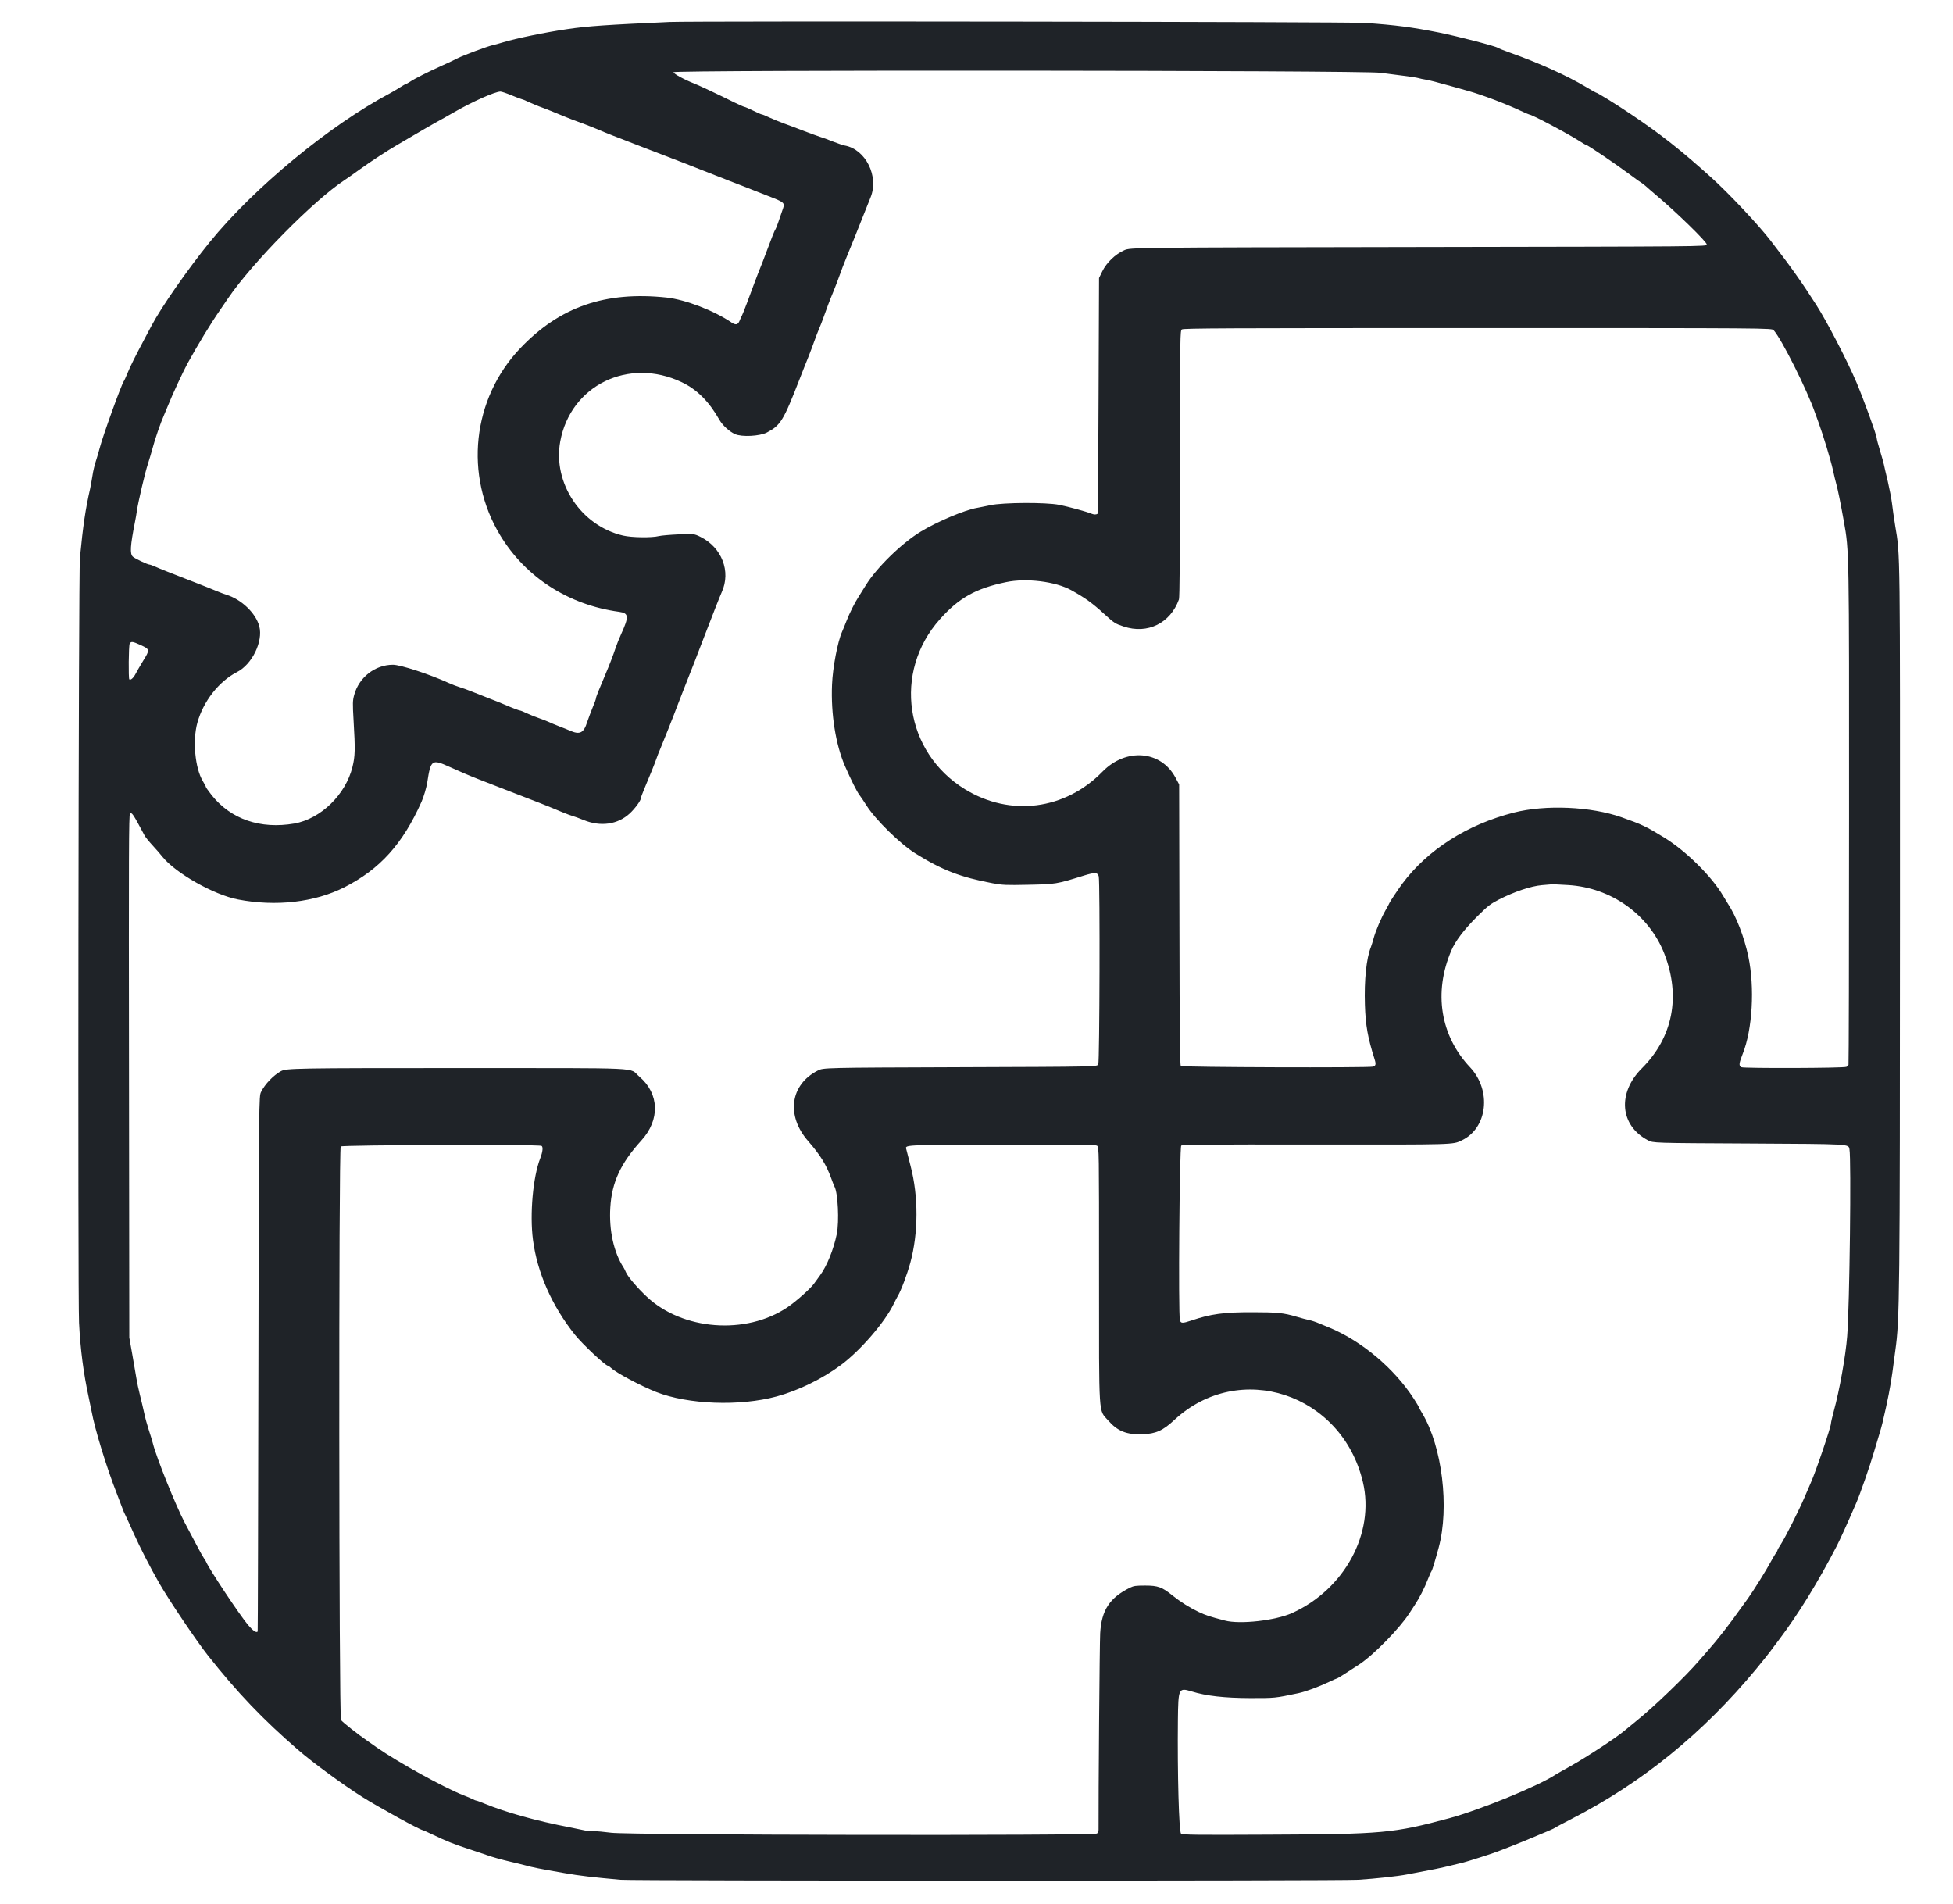
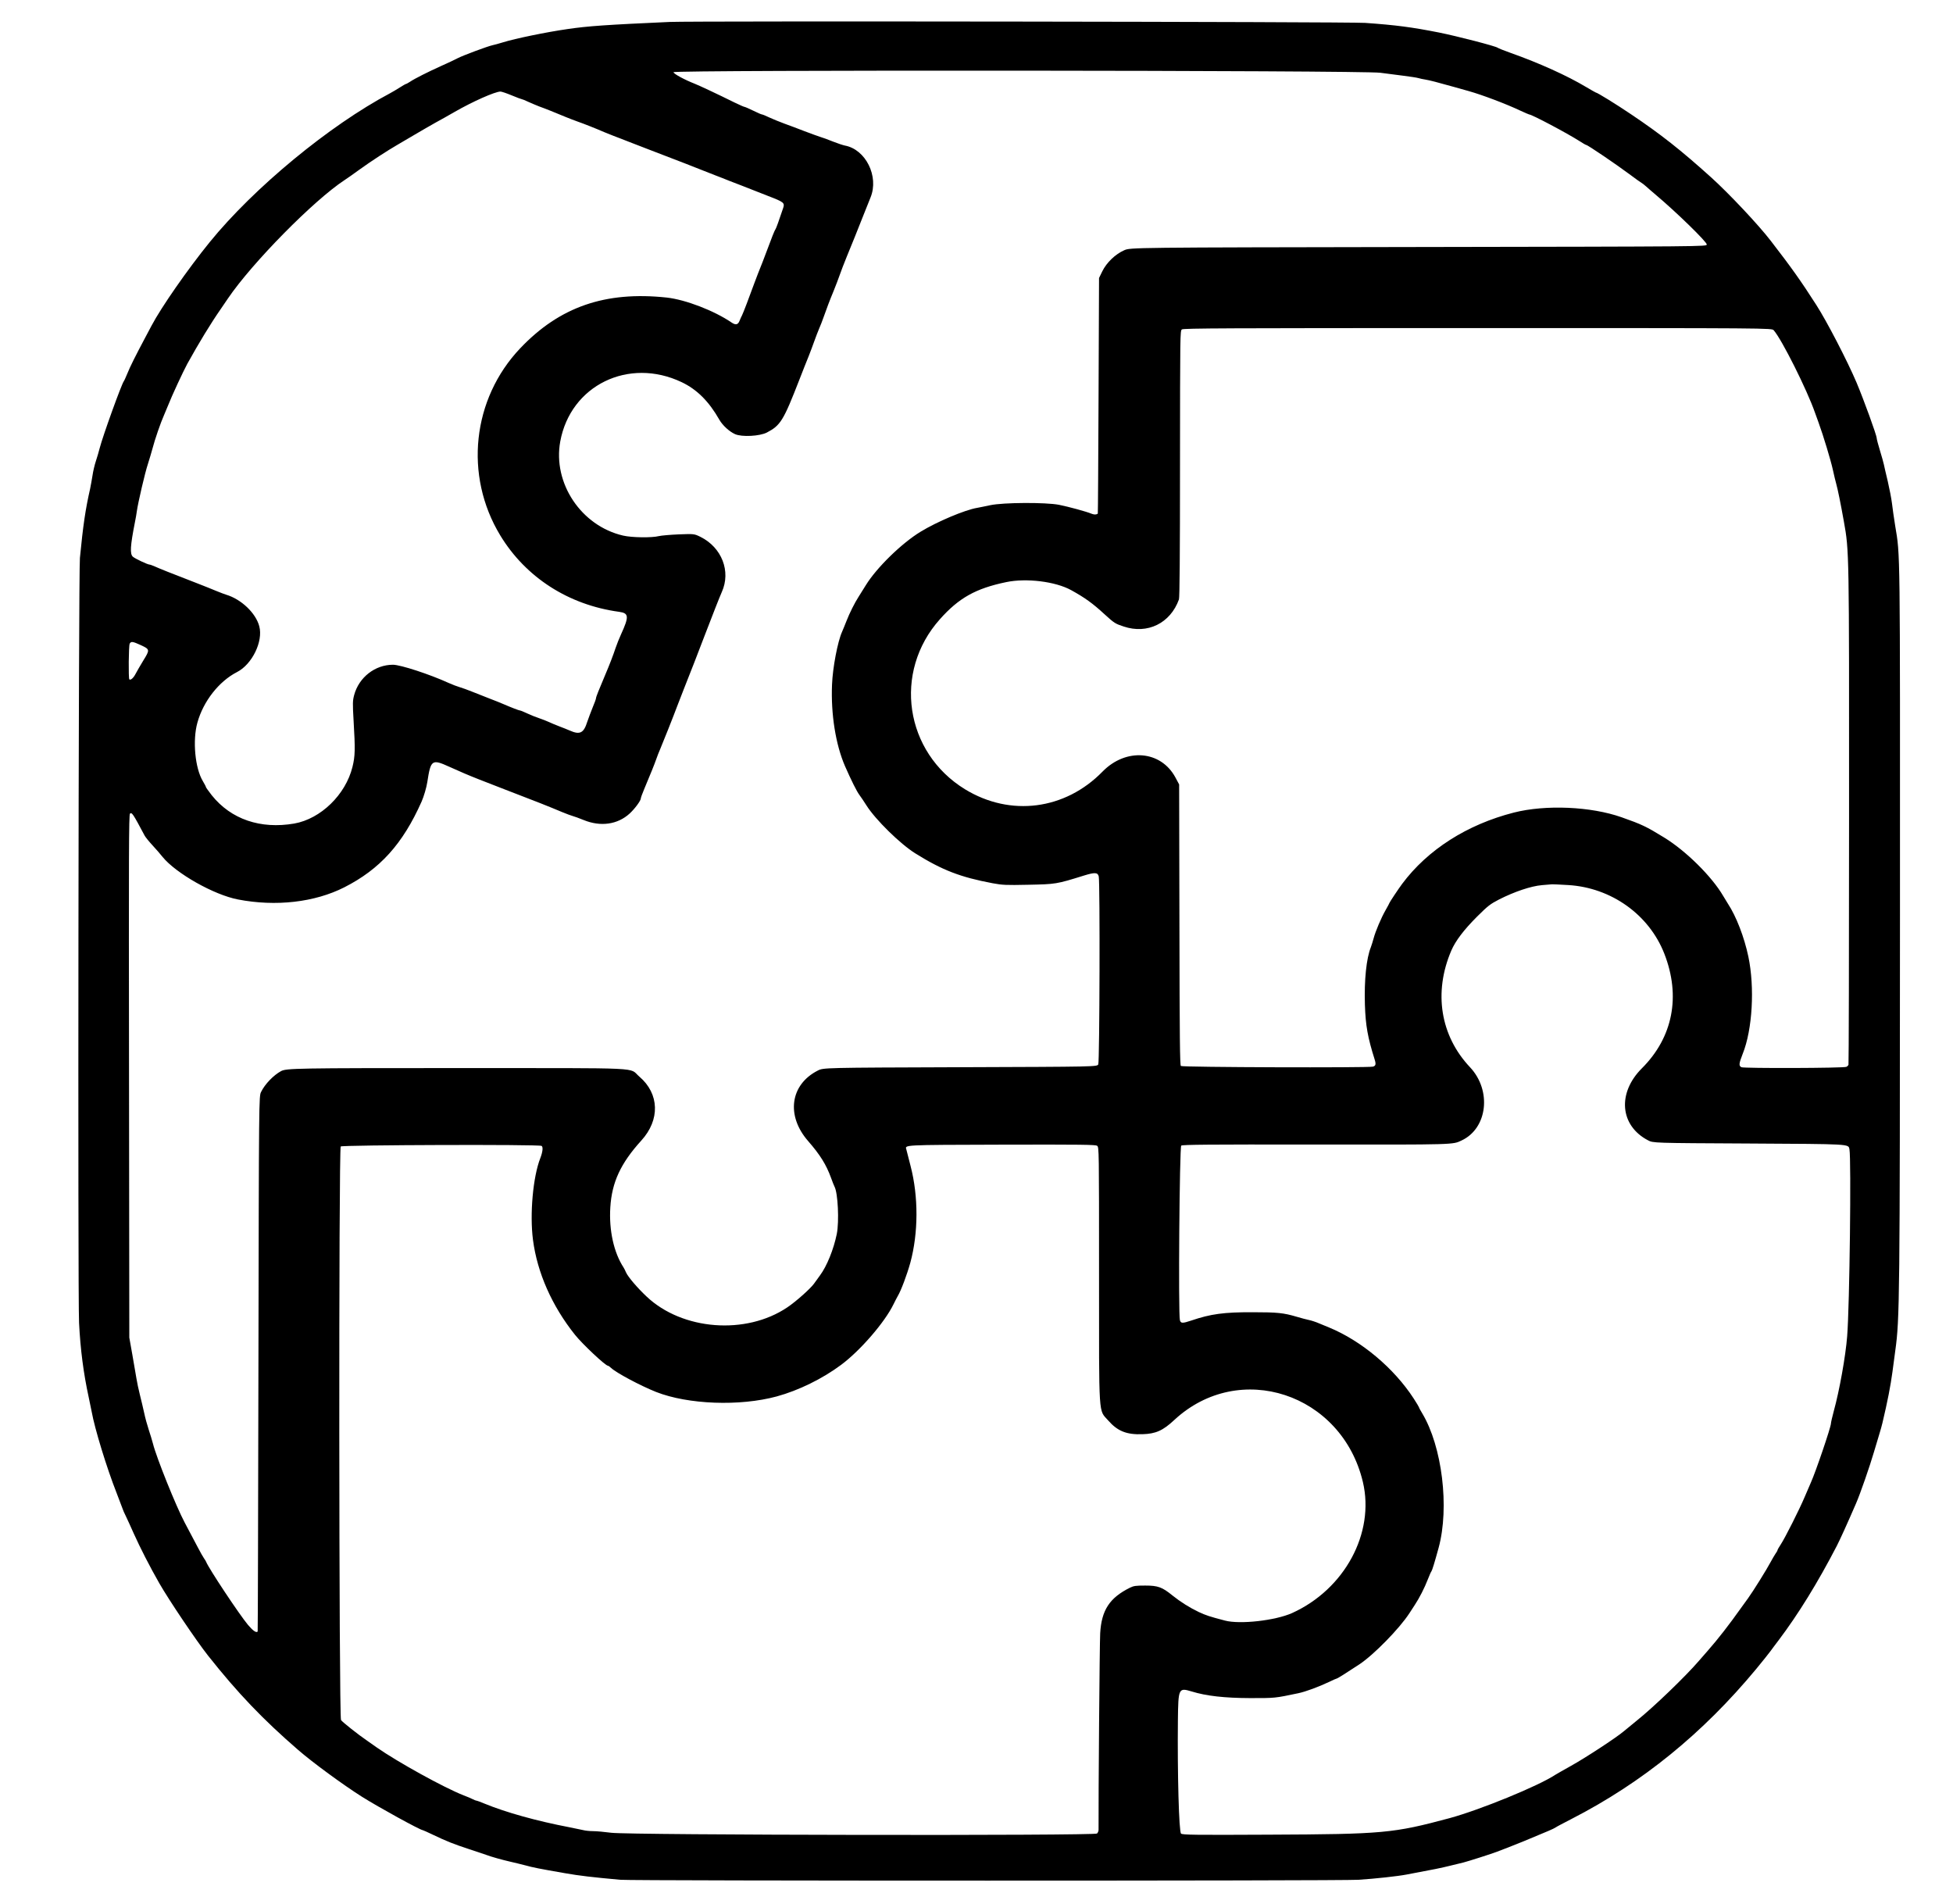
<svg xmlns="http://www.w3.org/2000/svg" viewBox="0 0 512 499">
-   <g transform="translate(0,499) scale(0.025,-0.025)" fill="#1f2328">
+   <g transform="translate(0,499) scale(0.025,-0.025)" fill="currentColor">
    <path d="M7025 19730 c-664 -30 -860 -43 -1075 -75 -217 -31 -548 -99 -676 -139 -43 -13 -92 -27 -109 -30 -54 -12 -309 -107 -365 -136 -30 -16 -107 -52 -170 -80 -140 -63 -283 -135 -330 -167 -19 -12 -38 -23 -42 -23 -4 0 -34 -17 -65 -37 -32 -20 -78 -48 -103 -61 -634 -336 -1427 -990 -1891 -1561 -230 -283 -509 -684 -610 -876 -14 -27 -45 -86 -69 -130 -99 -186 -158 -304 -184 -370 -16 -38 -32 -75 -37 -81 -24 -30 -221 -575 -254 -704 -9 -36 -27 -97 -40 -136 -13 -39 -29 -107 -35 -150 -7 -43 -18 -106 -25 -139 -49 -215 -74 -385 -107 -725 -15 -151 -23 -7731 -9 -8020 14 -280 47 -532 101 -780 11 -52 25 -120 31 -150 32 -180 158 -591 262 -855 30 -77 58 -151 62 -163 4 -13 19 -49 35 -80 15 -32 53 -113 83 -182 68 -151 167 -345 267 -520 102 -178 388 -603 512 -760 308 -389 573 -667 944 -988 152 -132 470 -365 669 -491 173 -109 613 -351 639 -351 3 0 48 -20 98 -44 148 -71 223 -101 388 -155 85 -28 169 -56 185 -62 54 -20 158 -49 245 -69 47 -11 119 -28 160 -39 79 -22 139 -34 415 -82 154 -27 284 -42 580 -69 129 -12 7565 -12 7740 0 173 11 412 37 505 55 296 55 366 70 455 92 55 14 118 29 140 34 48 12 306 94 355 114 19 7 71 27 115 44 72 27 218 87 419 172 39 16 75 34 81 39 5 5 80 44 165 88 742 381 1376 897 1936 1572 66 80 133 164 149 186 17 23 55 75 86 115 207 274 412 607 610 989 34 66 110 233 203 448 42 96 145 392 187 537 16 55 41 136 54 180 14 44 29 100 35 125 54 227 86 393 105 535 8 66 22 167 30 225 46 329 48 548 49 4585 1 3883 3 3742 -50 4060 -13 83 -29 190 -34 238 -6 49 -26 152 -44 230 -19 78 -37 158 -41 177 -4 19 -22 85 -41 146 -19 62 -34 120 -34 129 0 31 -135 402 -212 585 -98 230 -312 643 -423 815 -159 248 -261 392 -476 670 -129 168 -440 498 -624 664 -317 286 -530 454 -840 662 -157 106 -356 229 -371 229 -2 0 -48 26 -102 58 -197 118 -491 251 -790 357 -68 24 -130 49 -136 54 -20 17 -423 121 -616 160 -284 56 -449 78 -775 101 -176 12 -7023 21 -7290 10z m7450 -533 c61 -8 169 -22 240 -31 72 -9 144 -20 160 -25 17 -5 48 -12 70 -15 44 -7 130 -29 300 -77 61 -17 133 -37 160 -45 138 -39 388 -133 542 -206 46 -21 85 -38 88 -38 28 0 396 -195 531 -281 33 -22 64 -39 68 -39 15 0 316 -204 466 -316 52 -39 102 -75 112 -80 9 -5 31 -22 50 -39 18 -16 62 -55 98 -85 218 -183 542 -499 538 -524 -3 -21 -3 -21 -3023 -26 -3020 -5 -3020 -5 -3086 -34 -92 -40 -185 -129 -230 -221 l-34 -70 -5 -1235 c-3 -679 -6 -1236 -8 -1236 -18 -12 -39 -11 -67 0 -52 22 -240 73 -340 93 -141 27 -583 25 -720 -4 -55 -12 -117 -24 -138 -28 -128 -21 -423 -146 -593 -250 -198 -120 -462 -378 -574 -560 -24 -38 -58 -92 -75 -120 -42 -65 -96 -172 -130 -260 -15 -38 -35 -88 -45 -110 -46 -102 -98 -375 -105 -553 -13 -309 38 -629 136 -855 66 -150 122 -263 151 -302 16 -22 50 -71 74 -110 95 -150 353 -403 511 -502 283 -177 476 -251 812 -314 103 -19 139 -21 370 -16 293 6 297 6 589 97 114 35 144 33 154 -10 14 -63 9 -1941 -5 -1970 -13 -25 -13 -25 -1447 -30 -1435 -5 -1435 -5 -1494 -35 -290 -147 -335 -473 -101 -740 126 -145 189 -246 240 -386 14 -39 30 -80 36 -91 36 -67 50 -364 24 -496 -33 -162 -104 -338 -177 -436 -18 -25 -46 -64 -63 -87 -39 -53 -188 -186 -279 -247 -433 -292 -1100 -241 -1475 113 -97 91 -195 206 -216 253 -9 20 -20 44 -26 52 -102 156 -154 389 -139 630 16 263 108 462 325 701 198 217 190 491 -20 670 -118 100 105 89 -1883 90 -1720 0 -1818 -2 -1875 -32 -79 -43 -169 -136 -209 -218 -23 -46 -23 -46 -28 -2851 -3 -1543 -6 -2806 -8 -2807 -15 -16 -49 8 -101 69 -92 110 -412 592 -440 663 -2 6 -12 22 -22 36 -10 14 -39 65 -65 115 -44 84 -101 191 -137 259 -91 171 -297 683 -333 828 -8 31 -28 97 -44 145 -16 48 -38 128 -48 177 -11 50 -31 135 -45 190 -14 55 -30 132 -36 170 -7 39 -26 151 -43 250 l-32 180 -3 2741 c-3 2344 -2 2743 10 2753 20 16 30 2 154 -231 8 -15 44 -60 81 -100 37 -40 85 -95 106 -122 139 -172 537 -398 791 -447 398 -77 805 -30 1115 127 374 190 613 454 811 899 23 52 51 146 60 205 36 234 48 243 229 161 117 -53 198 -88 315 -134 190 -74 220 -86 275 -107 30 -12 96 -37 145 -56 105 -39 335 -130 450 -179 44 -18 94 -37 110 -41 17 -4 68 -23 115 -42 178 -73 357 -48 484 69 53 49 116 134 116 158 0 7 15 49 34 94 68 162 109 263 127 315 10 29 29 79 43 110 26 61 139 344 179 452 14 36 43 112 66 170 46 114 174 443 216 555 93 242 160 413 184 467 98 217 0 468 -224 579 -66 32 -66 32 -228 26 -89 -4 -182 -12 -207 -18 -75 -19 -284 -16 -375 5 -440 101 -740 550 -660 987 108 589 717 886 1273 622 160 -76 286 -201 396 -395 34 -59 105 -124 164 -150 71 -32 259 -22 334 17 143 75 173 123 341 555 35 91 79 201 97 245 17 44 45 116 60 160 16 44 38 103 50 130 12 28 33 79 45 115 34 96 63 174 107 280 21 52 50 127 63 165 13 39 47 126 75 195 58 140 111 273 175 435 24 61 57 144 74 185 90 221 -51 504 -270 544 -20 4 -77 23 -125 42 -49 20 -109 42 -134 49 -25 8 -99 35 -165 60 -66 26 -160 61 -210 79 -49 18 -120 47 -157 64 -37 18 -72 32 -78 32 -6 0 -48 18 -92 40 -45 22 -87 40 -93 40 -5 0 -50 20 -100 44 -186 92 -372 179 -420 198 -105 41 -220 103 -223 121 -5 25 7232 20 7413 -6z m-9109 -237 c53 -22 101 -40 106 -40 5 0 35 -12 66 -27 31 -14 83 -36 116 -49 62 -22 174 -67 279 -111 32 -13 88 -35 125 -48 61 -21 200 -76 277 -110 17 -7 62 -25 100 -40 39 -14 108 -42 155 -60 47 -18 146 -57 220 -85 334 -128 489 -188 560 -217 36 -14 97 -38 135 -53 39 -15 102 -39 140 -55 39 -15 99 -38 135 -52 36 -14 97 -38 135 -53 39 -16 102 -40 140 -55 167 -64 176 -72 157 -128 -46 -138 -73 -211 -80 -221 -5 -6 -18 -36 -30 -66 -86 -229 -141 -371 -154 -400 -6 -14 -23 -59 -38 -100 -49 -136 -119 -319 -129 -337 -6 -10 -17 -35 -25 -55 -17 -44 -41 -49 -84 -20 -183 125 -483 240 -680 262 -645 69 -1123 -97 -1536 -531 -505 -531 -591 -1335 -210 -1963 267 -440 716 -729 1246 -801 103 -14 106 -49 21 -235 -19 -41 -45 -106 -58 -145 -24 -73 -64 -177 -108 -280 -69 -163 -97 -233 -97 -246 0 -8 -16 -52 -36 -99 -19 -47 -44 -114 -56 -149 -37 -118 -77 -138 -183 -91 -22 10 -71 29 -110 44 -38 15 -88 35 -110 46 -22 10 -67 28 -100 39 -33 11 -89 33 -125 50 -36 17 -70 31 -76 31 -10 0 -91 31 -179 69 -22 10 -85 35 -140 56 -55 21 -138 54 -185 73 -47 19 -105 40 -130 47 -25 7 -77 27 -115 44 -199 91 -506 191 -584 191 -188 0 -357 -132 -407 -317 -16 -60 -17 -83 -6 -272 18 -300 16 -370 -12 -483 -72 -291 -333 -544 -610 -593 -354 -61 -663 44 -865 296 -33 43 -61 81 -61 85 0 5 -15 34 -33 64 -82 136 -109 427 -57 613 62 224 226 433 415 530 159 81 276 322 234 480 -36 139 -190 285 -349 332 -14 4 -61 22 -105 40 -44 19 -134 54 -200 80 -289 112 -380 148 -443 176 -23 10 -47 19 -53 19 -21 0 -154 63 -176 83 -32 29 -27 113 22 362 8 39 17 90 20 115 12 88 86 406 116 495 16 50 38 124 49 165 22 87 86 272 119 345 12 28 33 77 46 110 37 95 157 353 199 430 123 222 246 424 351 575 28 40 61 89 75 110 252 372 902 1032 1225 1243 22 14 92 63 155 109 120 87 296 201 393 257 18 10 95 56 172 101 77 46 181 105 230 133 50 27 141 78 203 114 190 109 422 212 480 213 12 0 65 -18 118 -40z m13234 -2463 c86 -98 349 -624 432 -862 6 -16 23 -64 38 -105 51 -140 128 -395 150 -495 12 -55 28 -122 36 -150 16 -57 45 -199 80 -395 55 -307 55 -301 54 -3103 0 -1417 -3 -2584 -6 -2591 -3 -8 -13 -18 -22 -22 -28 -14 -1077 -17 -1101 -4 -29 15 -26 39 14 141 102 254 127 695 59 1019 -43 204 -127 422 -214 554 -14 22 -36 59 -50 82 -119 204 -391 473 -620 613 -187 115 -233 137 -446 212 -321 113 -795 134 -1129 49 -490 -125 -904 -389 -1171 -747 -36 -48 -134 -195 -134 -201 0 -3 -18 -36 -39 -73 -47 -82 -107 -223 -127 -299 -8 -30 -21 -71 -28 -90 -48 -119 -71 -346 -63 -605 7 -219 30 -345 102 -573 16 -50 12 -68 -18 -76 -50 -13 -2000 -7 -2014 7 -10 10 -13 295 -15 1482 l-3 1470 -39 73 c-153 284 -518 313 -764 62 -393 -403 -967 -476 -1442 -186 -633 388 -758 1230 -264 1783 198 223 376 323 694 389 211 45 519 7 683 -84 145 -80 225 -138 349 -252 103 -94 113 -100 201 -129 250 -84 490 34 580 284 7 21 11 454 11 1423 1 1368 1 1394 20 1408 17 12 455 14 3103 14 3083 0 3083 0 3103 -23z m-17124 -3301 c97 -45 97 -48 26 -163 -33 -54 -69 -117 -81 -140 -21 -41 -52 -69 -65 -56 -10 11 -7 353 4 374 15 26 30 24 116 -15z m14969 -2516 c451 -27 848 -310 1008 -720 174 -446 90 -877 -236 -1202 -259 -259 -230 -600 64 -754 54 -29 54 -29 1054 -34 1081 -6 1047 -4 1059 -60 20 -103 2 -1638 -24 -1963 -16 -205 -81 -569 -140 -782 -16 -60 -30 -119 -30 -131 0 -37 -160 -508 -210 -618 -10 -22 -39 -90 -65 -151 -57 -135 -204 -426 -250 -497 -19 -29 -35 -56 -35 -61 0 -5 -10 -23 -22 -39 -11 -17 -33 -54 -48 -82 -42 -80 -188 -314 -239 -384 -25 -34 -59 -82 -76 -105 -121 -171 -241 -325 -344 -442 -20 -23 -63 -72 -96 -110 -139 -162 -477 -487 -651 -626 -49 -40 -111 -91 -139 -114 -81 -68 -399 -276 -550 -360 -77 -43 -151 -85 -165 -94 -178 -118 -790 -368 -1110 -455 -589 -158 -692 -168 -1895 -173 -782 -4 -903 -2 -920 11 -22 16 -39 630 -33 1191 4 333 7 341 143 300 155 -48 346 -69 615 -70 264 0 256 -1 504 51 77 16 214 67 324 119 39 19 75 35 79 35 8 0 100 58 238 149 150 99 420 375 524 535 8 11 33 50 56 86 50 76 102 177 140 275 15 39 31 75 36 80 8 11 34 96 75 246 115 423 37 1062 -172 1410 -19 31 -34 59 -34 63 0 3 -24 44 -54 90 -207 320 -550 608 -891 748 -22 9 -68 28 -102 42 -34 15 -81 30 -105 35 -24 5 -83 20 -132 35 -136 40 -199 47 -459 47 -302 1 -441 -18 -644 -87 -93 -31 -111 -31 -120 4 -18 64 -4 1816 14 1830 15 10 282 13 1408 11 1475 -1 1437 -2 1532 43 272 127 318 524 88 768 -311 330 -384 784 -196 1223 44 102 132 218 271 357 114 113 136 130 230 179 160 81 333 140 449 150 53 4 101 9 106 9 6 1 82 -3 170 -8z m-10766 -2735 c18 -10 12 -63 -13 -128 -77 -196 -112 -587 -77 -857 45 -345 199 -693 440 -995 79 -99 320 -325 346 -325 5 0 20 -11 34 -24 56 -52 308 -186 471 -251 336 -132 877 -152 1265 -47 230 63 479 185 675 331 202 150 459 448 550 636 16 33 36 71 44 85 35 58 97 224 132 350 85 313 86 694 3 1013 -21 84 -41 161 -44 172 -14 52 -63 50 998 53 841 2 986 0 1002 -12 20 -14 20 -35 20 -1368 0 -1514 -7 -1394 96 -1512 98 -112 193 -150 359 -144 139 4 214 37 334 149 681 633 1758 279 1978 -651 126 -535 -192 -1124 -742 -1373 -175 -79 -548 -121 -705 -79 -161 42 -200 55 -275 90 -96 46 -190 105 -275 173 -108 88 -153 104 -285 104 -99 0 -121 -3 -160 -22 -214 -106 -299 -235 -313 -478 -6 -100 -19 -1718 -17 -2062 0 -12 -7 -29 -16 -38 -25 -24 -4904 -17 -5094 8 -69 9 -154 17 -190 17 -36 0 -83 5 -105 11 -22 5 -85 18 -140 29 -346 66 -669 156 -895 249 -41 17 -79 31 -85 31 -5 0 -23 7 -40 16 -16 8 -59 27 -95 40 -202 79 -686 346 -910 502 -36 25 -80 56 -98 69 -92 62 -262 197 -276 218 -22 34 -25 5995 -3 6014 20 16 2080 23 2106 6z" />
  </g>
</svg>
